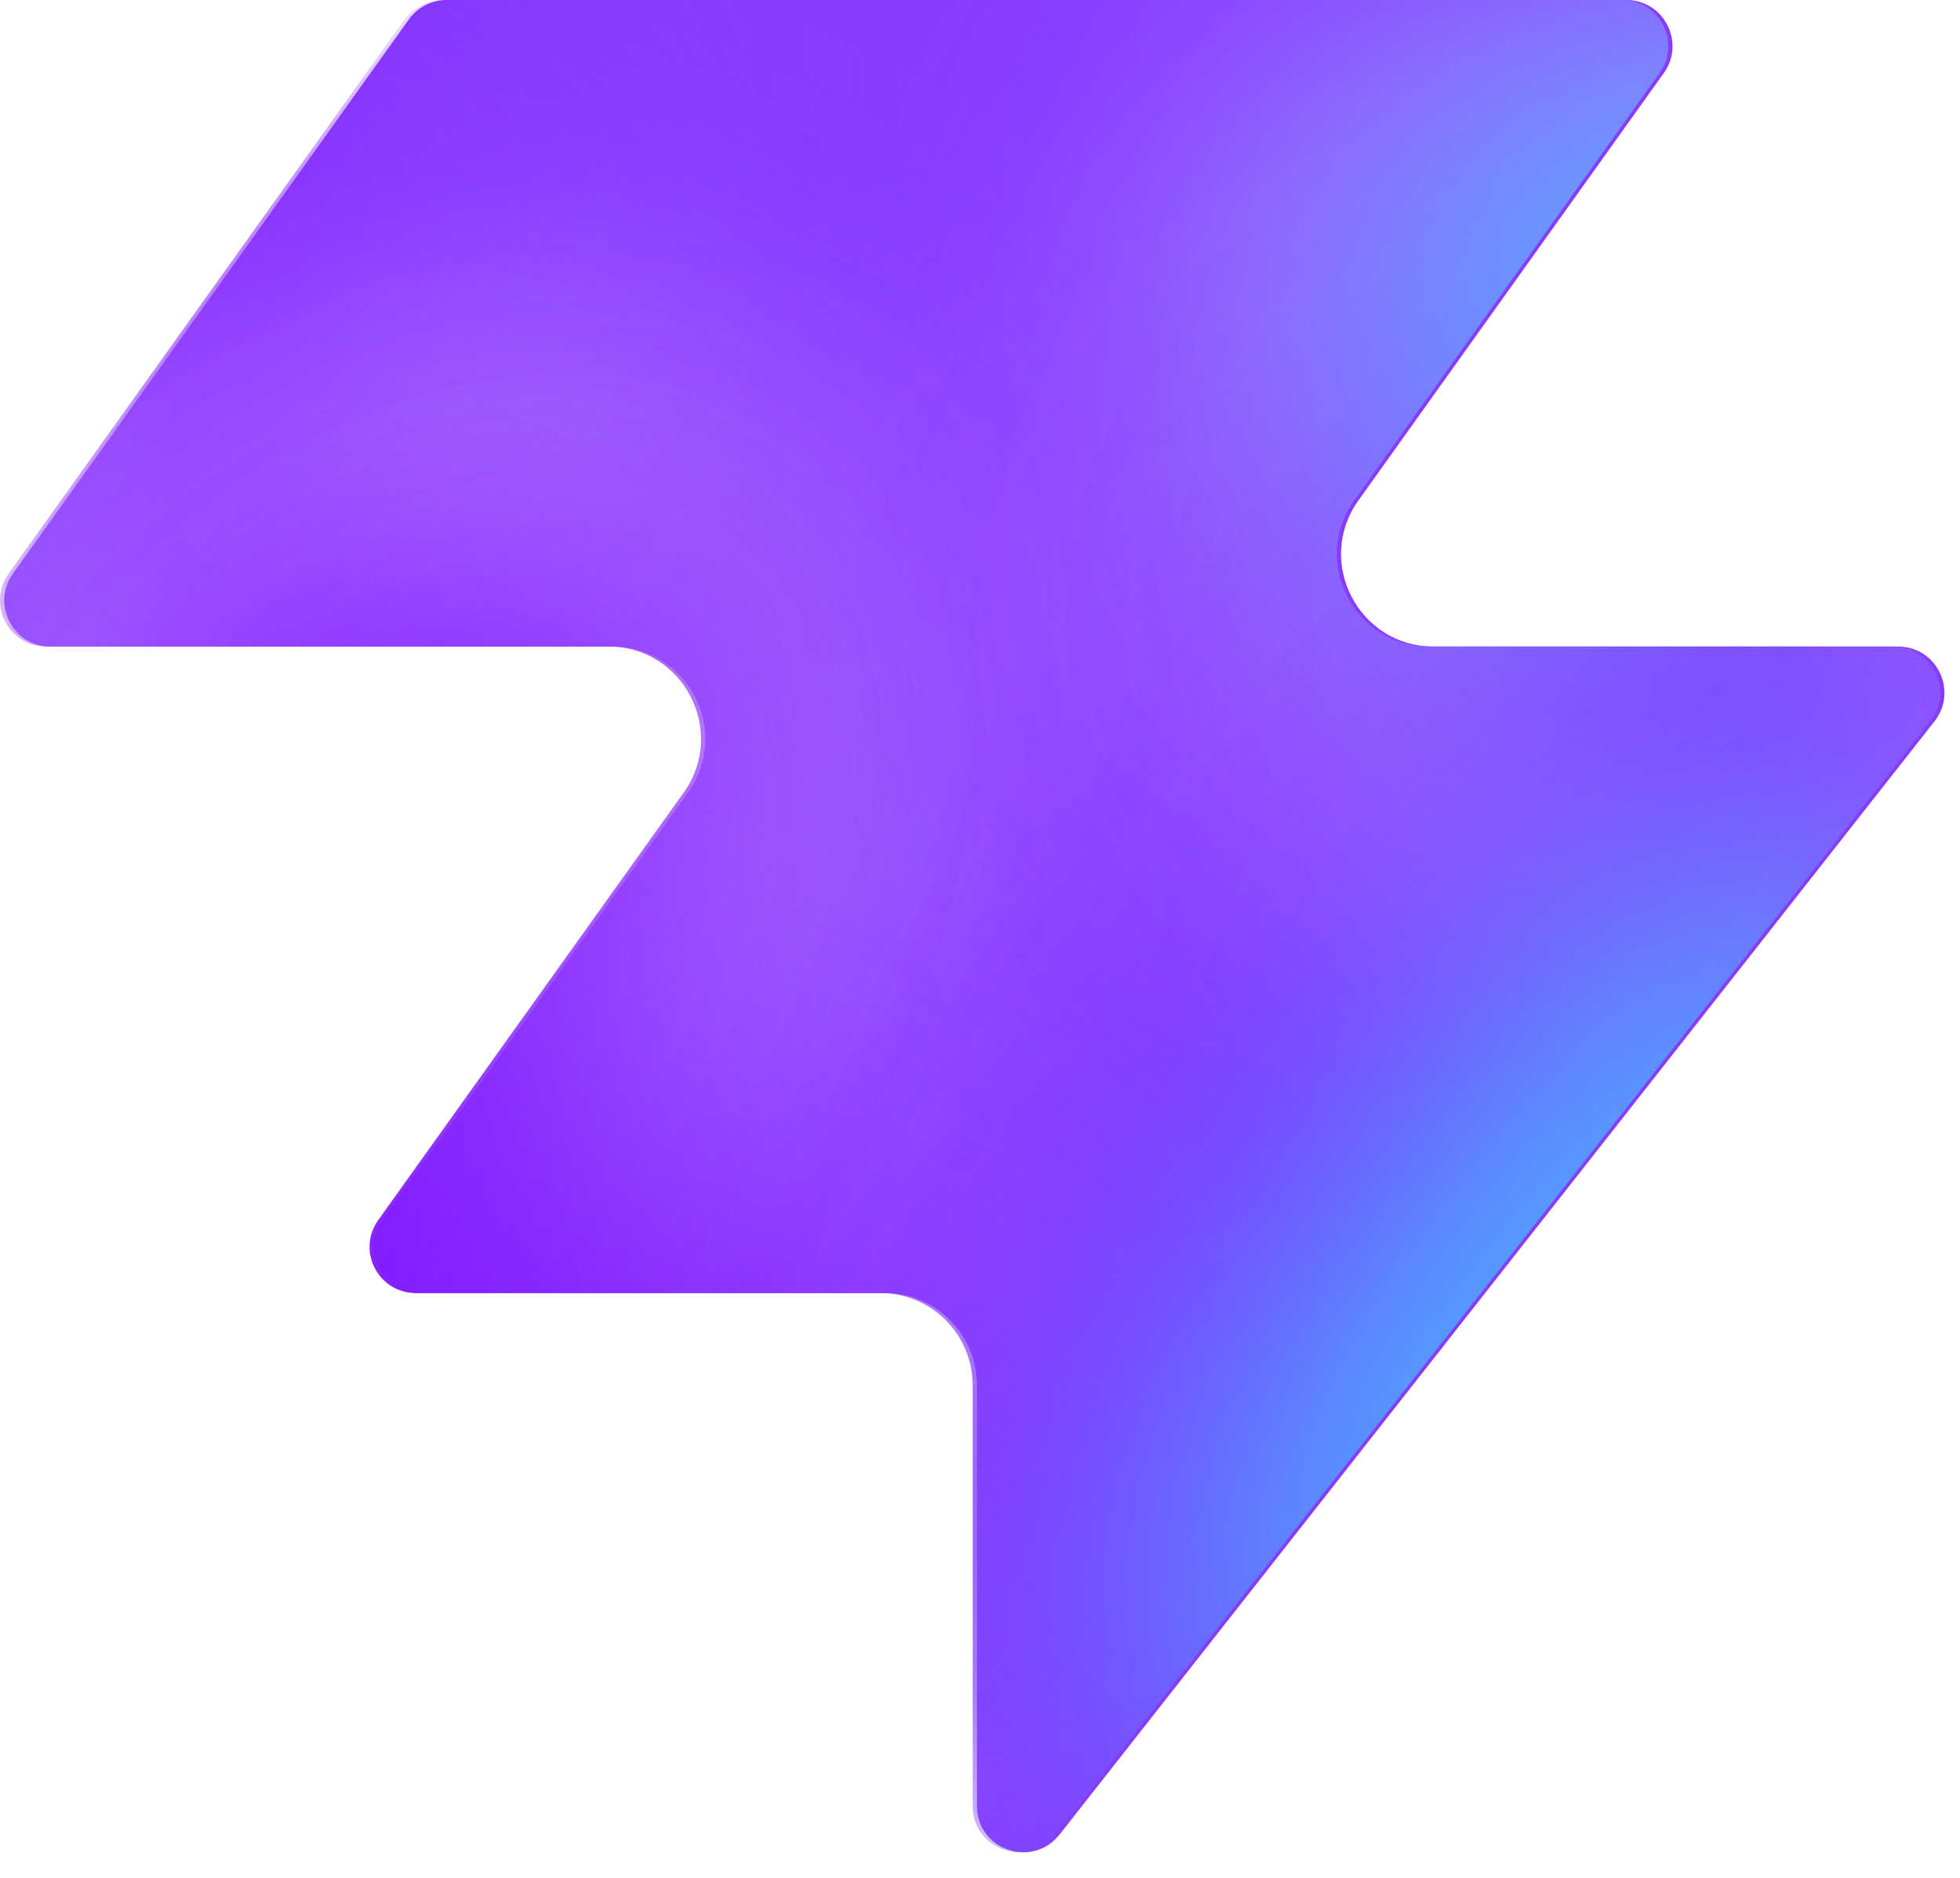
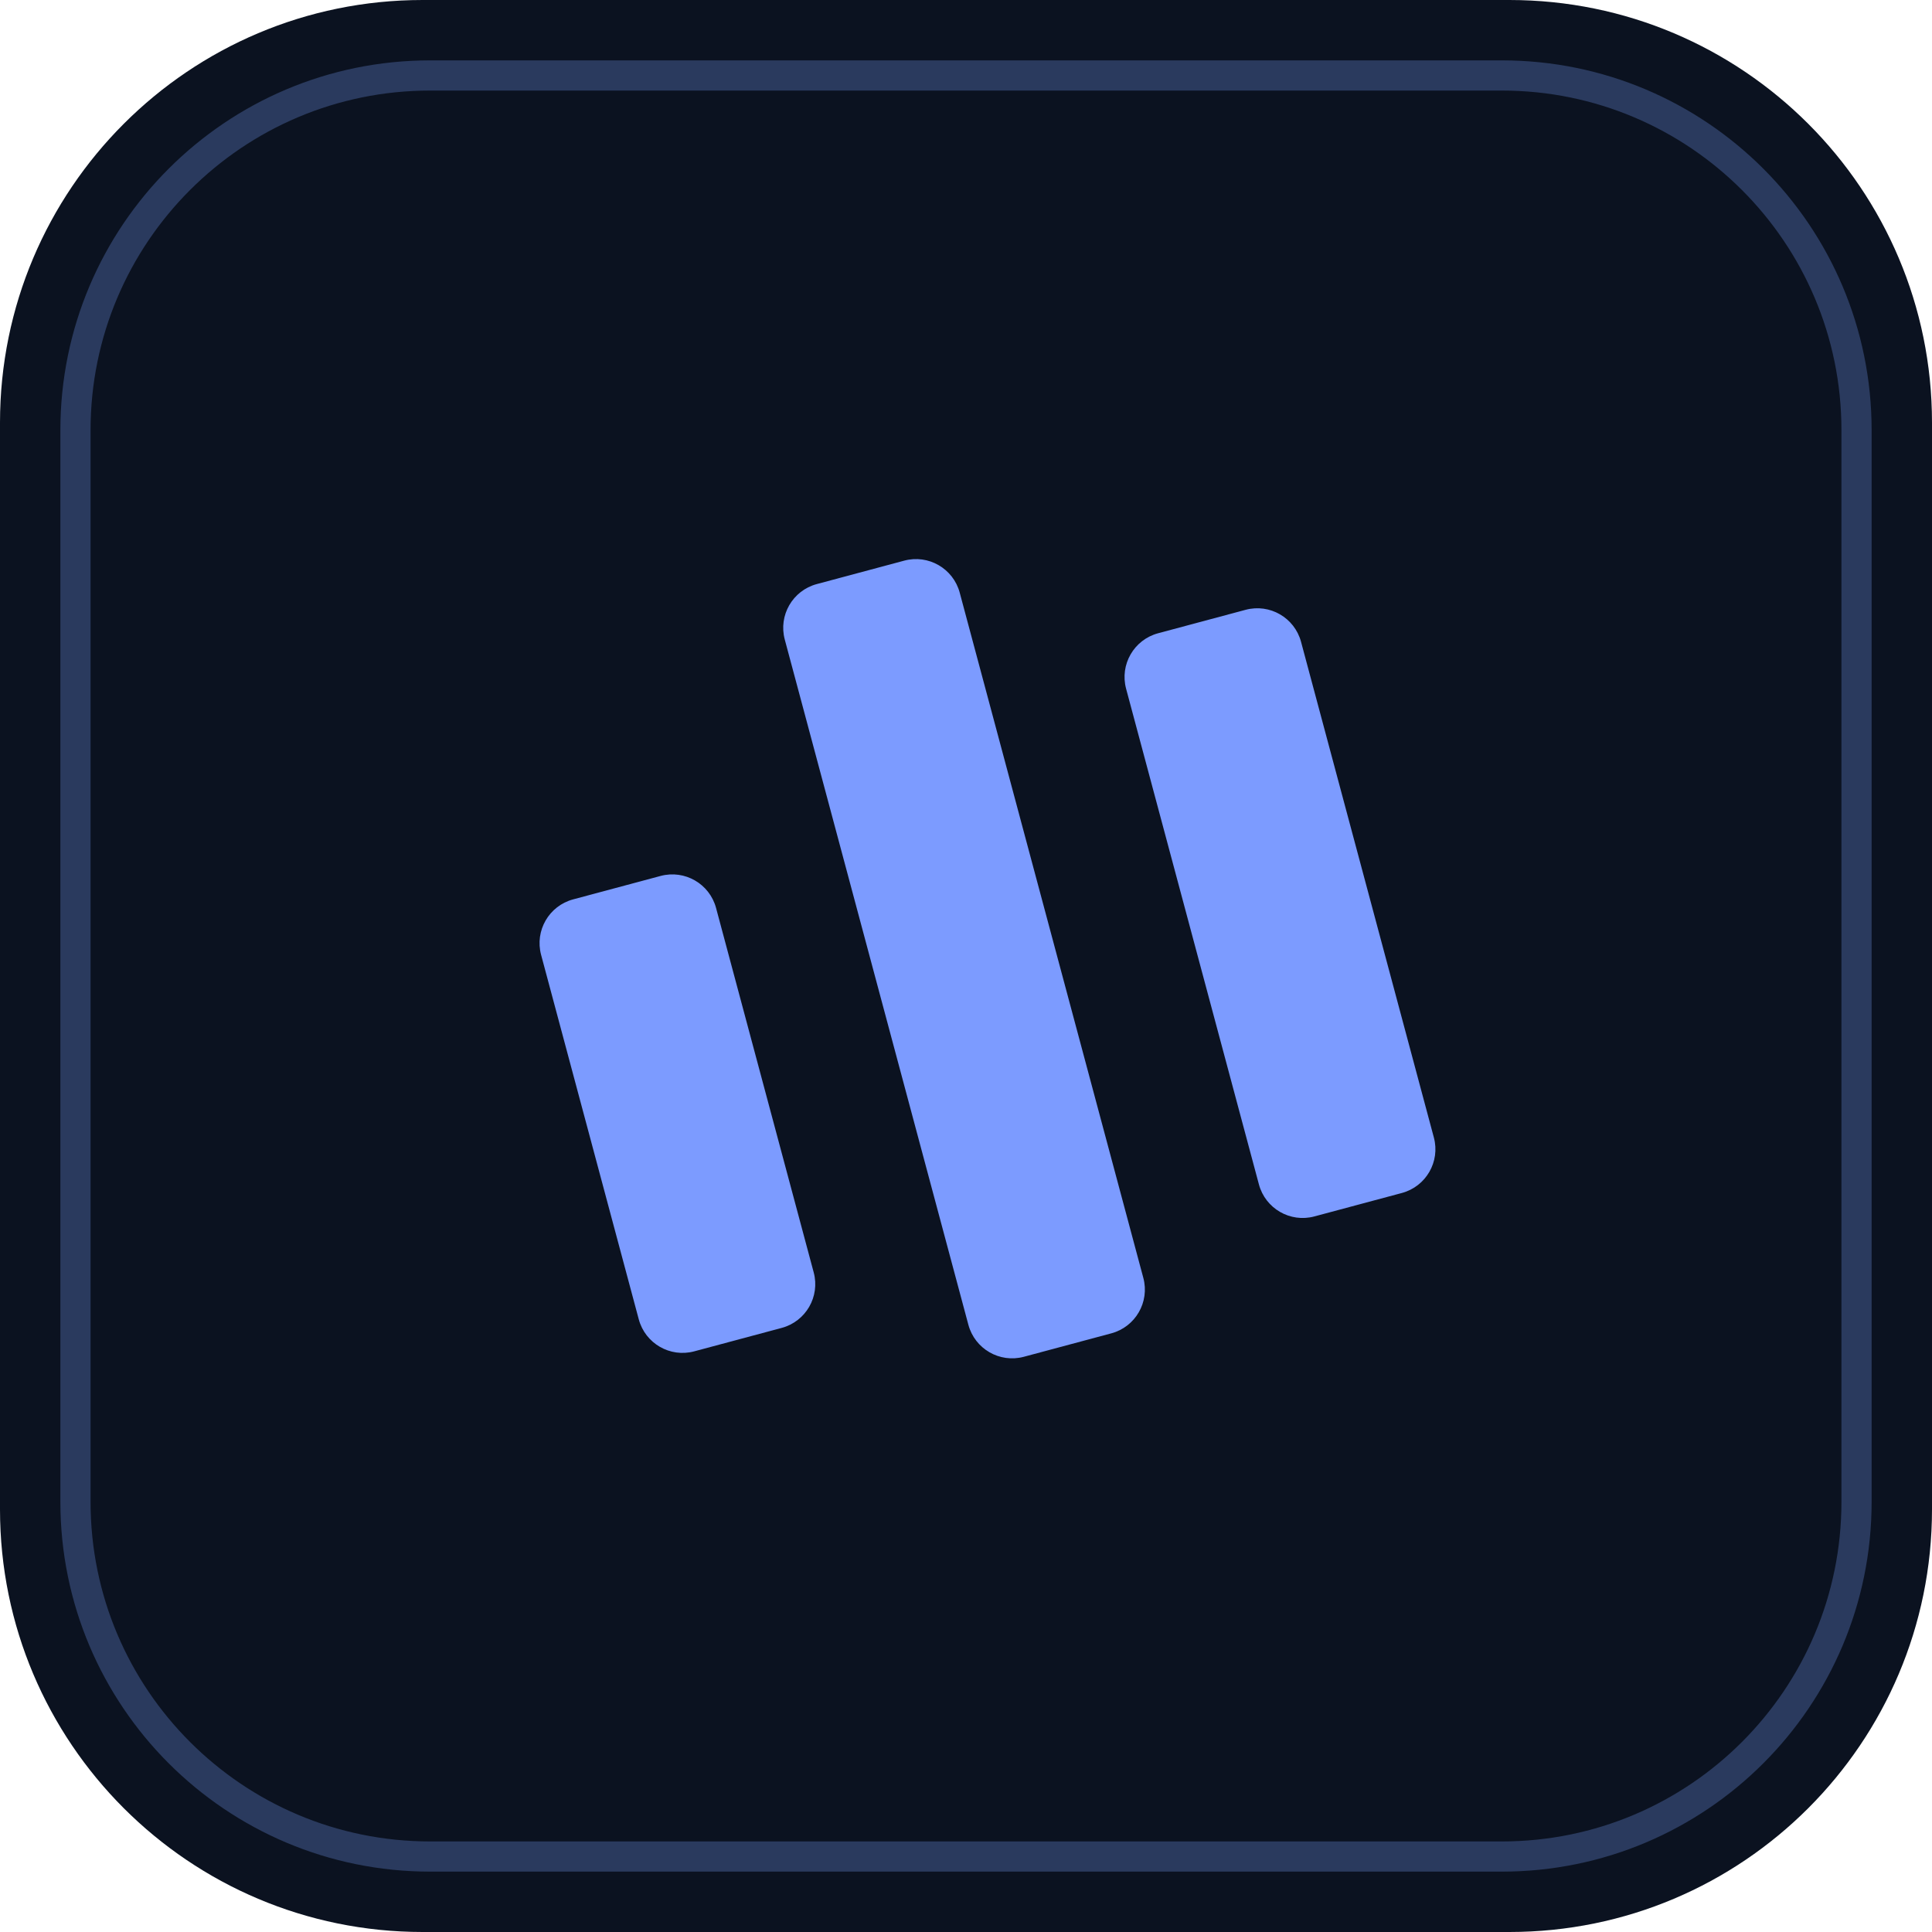
- <svg xmlns="http://www.w3.org/2000/svg" width="48" height="46" fill="none" viewBox="0 0 48 46">
-   <path fill="#863bff" d="M25.946 44.938c-.664.845-2.021.375-2.021-.698V33.937a2.26 2.26 0 0 0-2.262-2.262H10.287c-.92 0-1.456-1.04-.92-1.788l7.48-10.471c1.07-1.497 0-3.578-1.842-3.578H1.237c-.92 0-1.456-1.04-.92-1.788L10.013.474c.214-.297.556-.474.92-.474h28.894c.92 0 1.456 1.04.92 1.788l-7.48 10.471c-1.07 1.498 0 3.579 1.842 3.579h11.377c.943 0 1.473 1.088.89 1.83L25.947 44.94z" style="fill:#863bff;fill:color(display-p3 .525 .23 1);fill-opacity:1" />
-   <mask id="a" width="48" height="46" x="0" y="0" maskUnits="userSpaceOnUse" style="mask-type:alpha">
-     <path fill="#000" d="M25.842 44.938c-.664.844-2.021.375-2.021-.698V33.937a2.26 2.26 0 0 0-2.262-2.262H10.183c-.92 0-1.456-1.04-.92-1.788l7.48-10.471c1.07-1.498 0-3.579-1.842-3.579H1.133c-.92 0-1.456-1.04-.92-1.787L9.91.473c.214-.297.556-.474.92-.474h28.894c.92 0 1.456 1.04.92 1.788l-7.48 10.471c-1.07 1.498 0 3.578 1.842 3.578h11.377c.943 0 1.473 1.088.89 1.832L25.843 44.94z" style="fill:#000;fill-opacity:1" />
-   </mask>
-   <g mask="url(#a)">
-     <g filter="url(#b)">
-       <ellipse cx="5.508" cy="14.704" fill="#ede6ff" rx="5.508" ry="14.704" style="fill:#ede6ff;fill:color(display-p3 .927 .903 1);fill-opacity:1" transform="matrix(.00324 1 1 -.00324 -4.47 31.516)" />
-     </g>
-     <g filter="url(#c)">
-       <ellipse cx="10.399" cy="29.851" fill="#ede6ff" rx="10.399" ry="29.851" style="fill:#ede6ff;fill:color(display-p3 .927 .903 1);fill-opacity:1" transform="matrix(.00324 1 1 -.00324 -39.328 7.883)" />
-     </g>
-     <g filter="url(#d)">
-       <ellipse cx="5.508" cy="30.487" fill="#7e14ff" rx="5.508" ry="30.487" style="fill:#7e14ff;fill:color(display-p3 .492 .077 1);fill-opacity:1" transform="rotate(89.814 -25.913 -14.639)scale(1 -1)" />
-     </g>
-     <g filter="url(#e)">
-       <ellipse cx="5.508" cy="30.599" fill="#7e14ff" rx="5.508" ry="30.599" style="fill:#7e14ff;fill:color(display-p3 .492 .077 1);fill-opacity:1" transform="rotate(89.814 -32.644 -3.334)scale(1 -1)" />
-     </g>
-     <g filter="url(#f)">
-       <ellipse cx="5.508" cy="30.599" fill="#7e14ff" rx="5.508" ry="30.599" style="fill:#7e14ff;fill:color(display-p3 .492 .077 1);fill-opacity:1" transform="matrix(.00324 1 1 -.00324 -34.34 30.47)" />
-     </g>
-     <g filter="url(#g)">
-       <ellipse cx="14.072" cy="22.078" fill="#ede6ff" rx="14.072" ry="22.078" style="fill:#ede6ff;fill:color(display-p3 .927 .903 1);fill-opacity:1" transform="rotate(93.35 24.506 48.493)scale(-1 1)" />
-     </g>
-     <g filter="url(#h)">
-       <ellipse cx="3.47" cy="21.501" fill="#7e14ff" rx="3.47" ry="21.501" style="fill:#7e14ff;fill:color(display-p3 .492 .077 1);fill-opacity:1" transform="rotate(89.009 28.708 47.59)scale(-1 1)" />
-     </g>
-     <g filter="url(#i)">
-       <ellipse cx="3.47" cy="21.501" fill="#7e14ff" rx="3.47" ry="21.501" style="fill:#7e14ff;fill:color(display-p3 .492 .077 1);fill-opacity:1" transform="rotate(89.009 28.708 47.59)scale(-1 1)" />
-     </g>
-     <g filter="url(#j)">
-       <ellipse cx=".387" cy="8.972" fill="#7e14ff" rx="4.407" ry="29.108" style="fill:#7e14ff;fill:color(display-p3 .492 .077 1);fill-opacity:1" transform="rotate(39.51 .387 8.972)" />
-     </g>
-     <g filter="url(#k)">
-       <ellipse cx="47.523" cy="-6.092" fill="#7e14ff" rx="4.407" ry="29.108" style="fill:#7e14ff;fill:color(display-p3 .492 .077 1);fill-opacity:1" transform="rotate(37.892 47.523 -6.092)" />
-     </g>
-     <g filter="url(#l)">
-       <ellipse cx="41.412" cy="6.333" fill="#47bfff" rx="5.971" ry="9.665" style="fill:#47bfff;fill:color(display-p3 .28 .748 1);fill-opacity:1" transform="rotate(37.892 41.412 6.333)" />
-     </g>
-     <g filter="url(#m)">
-       <ellipse cx="-1.879" cy="38.332" fill="#7e14ff" rx="4.407" ry="29.108" style="fill:#7e14ff;fill:color(display-p3 .492 .077 1);fill-opacity:1" transform="rotate(37.892 -1.88 38.332)" />
-     </g>
-     <g filter="url(#n)">
-       <ellipse cx="-1.879" cy="38.332" fill="#7e14ff" rx="4.407" ry="29.108" style="fill:#7e14ff;fill:color(display-p3 .492 .077 1);fill-opacity:1" transform="rotate(37.892 -1.88 38.332)" />
-     </g>
-     <g filter="url(#o)">
-       <ellipse cx="35.651" cy="29.907" fill="#7e14ff" rx="4.407" ry="29.108" style="fill:#7e14ff;fill:color(display-p3 .492 .077 1);fill-opacity:1" transform="rotate(37.892 35.651 29.907)" />
-     </g>
-     <g filter="url(#p)">
-       <ellipse cx="38.418" cy="32.4" fill="#47bfff" rx="5.971" ry="15.297" style="fill:#47bfff;fill:color(display-p3 .28 .748 1);fill-opacity:1" transform="rotate(37.892 38.418 32.4)" />
-     </g>
+ <svg xmlns="http://www.w3.org/2000/svg" viewBox="0 0 512 512" fill="none">
+   <rect width="512" height="512" rx="112" fill="#0B1220" />
+   <rect x="20" y="20" width="472" height="472" rx="94" stroke="#2A3A5E" stroke-width="8" />
+   <g transform="rotate(-15 256 256)" fill="#7C9BFF">
+     <rect x="148" y="212" width="48" height="124" rx="12" />
+     <rect x="232" y="148" width="48" height="212" rx="12" />
+     <rect x="316" y="184" width="48" height="160" rx="12" />
  </g>
-   <defs>
-     <filter id="b" width="60.045" height="41.654" x="-19.77" y="16.149" color-interpolation-filters="sRGB" filterUnits="userSpaceOnUse">
-       <feFlood flood-opacity="0" result="BackgroundImageFix" />
-       <feBlend in="SourceGraphic" in2="BackgroundImageFix" result="shape" />
-       <feGaussianBlur result="effect1_foregroundBlur_2002_17158" stdDeviation="7.659" />
-     </filter>
-     <filter id="c" width="90.34" height="51.437" x="-54.613" y="-7.533" color-interpolation-filters="sRGB" filterUnits="userSpaceOnUse">
-       <feFlood flood-opacity="0" result="BackgroundImageFix" />
-       <feBlend in="SourceGraphic" in2="BackgroundImageFix" result="shape" />
-       <feGaussianBlur result="effect1_foregroundBlur_2002_17158" stdDeviation="7.659" />
-     </filter>
-     <filter id="d" width="79.355" height="29.4" x="-49.64" y="2.03" color-interpolation-filters="sRGB" filterUnits="userSpaceOnUse">
-       <feFlood flood-opacity="0" result="BackgroundImageFix" />
-       <feBlend in="SourceGraphic" in2="BackgroundImageFix" result="shape" />
-       <feGaussianBlur result="effect1_foregroundBlur_2002_17158" stdDeviation="4.596" />
-     </filter>
-     <filter id="e" width="79.579" height="29.4" x="-45.045" y="20.029" color-interpolation-filters="sRGB" filterUnits="userSpaceOnUse">
-       <feFlood flood-opacity="0" result="BackgroundImageFix" />
-       <feBlend in="SourceGraphic" in2="BackgroundImageFix" result="shape" />
-       <feGaussianBlur result="effect1_foregroundBlur_2002_17158" stdDeviation="4.596" />
-     </filter>
-     <filter id="f" width="79.579" height="29.4" x="-43.513" y="21.178" color-interpolation-filters="sRGB" filterUnits="userSpaceOnUse">
-       <feFlood flood-opacity="0" result="BackgroundImageFix" />
-       <feBlend in="SourceGraphic" in2="BackgroundImageFix" result="shape" />
-       <feGaussianBlur result="effect1_foregroundBlur_2002_17158" stdDeviation="4.596" />
-     </filter>
-     <filter id="g" width="74.749" height="58.852" x="15.756" y="-17.901" color-interpolation-filters="sRGB" filterUnits="userSpaceOnUse">
-       <feFlood flood-opacity="0" result="BackgroundImageFix" />
-       <feBlend in="SourceGraphic" in2="BackgroundImageFix" result="shape" />
-       <feGaussianBlur result="effect1_foregroundBlur_2002_17158" stdDeviation="7.659" />
-     </filter>
-     <filter id="h" width="61.377" height="25.362" x="23.548" y="2.284" color-interpolation-filters="sRGB" filterUnits="userSpaceOnUse">
-       <feFlood flood-opacity="0" result="BackgroundImageFix" />
-       <feBlend in="SourceGraphic" in2="BackgroundImageFix" result="shape" />
-       <feGaussianBlur result="effect1_foregroundBlur_2002_17158" stdDeviation="4.596" />
-     </filter>
-     <filter id="i" width="61.377" height="25.362" x="23.548" y="2.284" color-interpolation-filters="sRGB" filterUnits="userSpaceOnUse">
-       <feFlood flood-opacity="0" result="BackgroundImageFix" />
-       <feBlend in="SourceGraphic" in2="BackgroundImageFix" result="shape" />
-       <feGaussianBlur result="effect1_foregroundBlur_2002_17158" stdDeviation="4.596" />
-     </filter>
-     <filter id="j" width="56.045" height="63.649" x="-27.636" y="-22.853" color-interpolation-filters="sRGB" filterUnits="userSpaceOnUse">
-       <feFlood flood-opacity="0" result="BackgroundImageFix" />
-       <feBlend in="SourceGraphic" in2="BackgroundImageFix" result="shape" />
-       <feGaussianBlur result="effect1_foregroundBlur_2002_17158" stdDeviation="4.596" />
-     </filter>
-     <filter id="k" width="54.814" height="64.646" x="20.116" y="-38.415" color-interpolation-filters="sRGB" filterUnits="userSpaceOnUse">
-       <feFlood flood-opacity="0" result="BackgroundImageFix" />
-       <feBlend in="SourceGraphic" in2="BackgroundImageFix" result="shape" />
-       <feGaussianBlur result="effect1_foregroundBlur_2002_17158" stdDeviation="4.596" />
-     </filter>
-     <filter id="l" width="33.541" height="35.313" x="24.641" y="-11.323" color-interpolation-filters="sRGB" filterUnits="userSpaceOnUse">
-       <feFlood flood-opacity="0" result="BackgroundImageFix" />
-       <feBlend in="SourceGraphic" in2="BackgroundImageFix" result="shape" />
-       <feGaussianBlur result="effect1_foregroundBlur_2002_17158" stdDeviation="4.596" />
-     </filter>
-     <filter id="m" width="54.814" height="64.646" x="-29.286" y="6.009" color-interpolation-filters="sRGB" filterUnits="userSpaceOnUse">
-       <feFlood flood-opacity="0" result="BackgroundImageFix" />
-       <feBlend in="SourceGraphic" in2="BackgroundImageFix" result="shape" />
-       <feGaussianBlur result="effect1_foregroundBlur_2002_17158" stdDeviation="4.596" />
-     </filter>
-     <filter id="n" width="54.814" height="64.646" x="-29.286" y="6.009" color-interpolation-filters="sRGB" filterUnits="userSpaceOnUse">
-       <feFlood flood-opacity="0" result="BackgroundImageFix" />
-       <feBlend in="SourceGraphic" in2="BackgroundImageFix" result="shape" />
-       <feGaussianBlur result="effect1_foregroundBlur_2002_17158" stdDeviation="4.596" />
-     </filter>
-     <filter id="o" width="54.814" height="64.646" x="8.244" y="-2.416" color-interpolation-filters="sRGB" filterUnits="userSpaceOnUse">
-       <feFlood flood-opacity="0" result="BackgroundImageFix" />
-       <feBlend in="SourceGraphic" in2="BackgroundImageFix" result="shape" />
-       <feGaussianBlur result="effect1_foregroundBlur_2002_17158" stdDeviation="4.596" />
-     </filter>
-     <filter id="p" width="39.409" height="43.623" x="18.713" y="10.588" color-interpolation-filters="sRGB" filterUnits="userSpaceOnUse">
-       <feFlood flood-opacity="0" result="BackgroundImageFix" />
-       <feBlend in="SourceGraphic" in2="BackgroundImageFix" result="shape" />
-       <feGaussianBlur result="effect1_foregroundBlur_2002_17158" stdDeviation="4.596" />
-     </filter>
-   </defs>
</svg>
